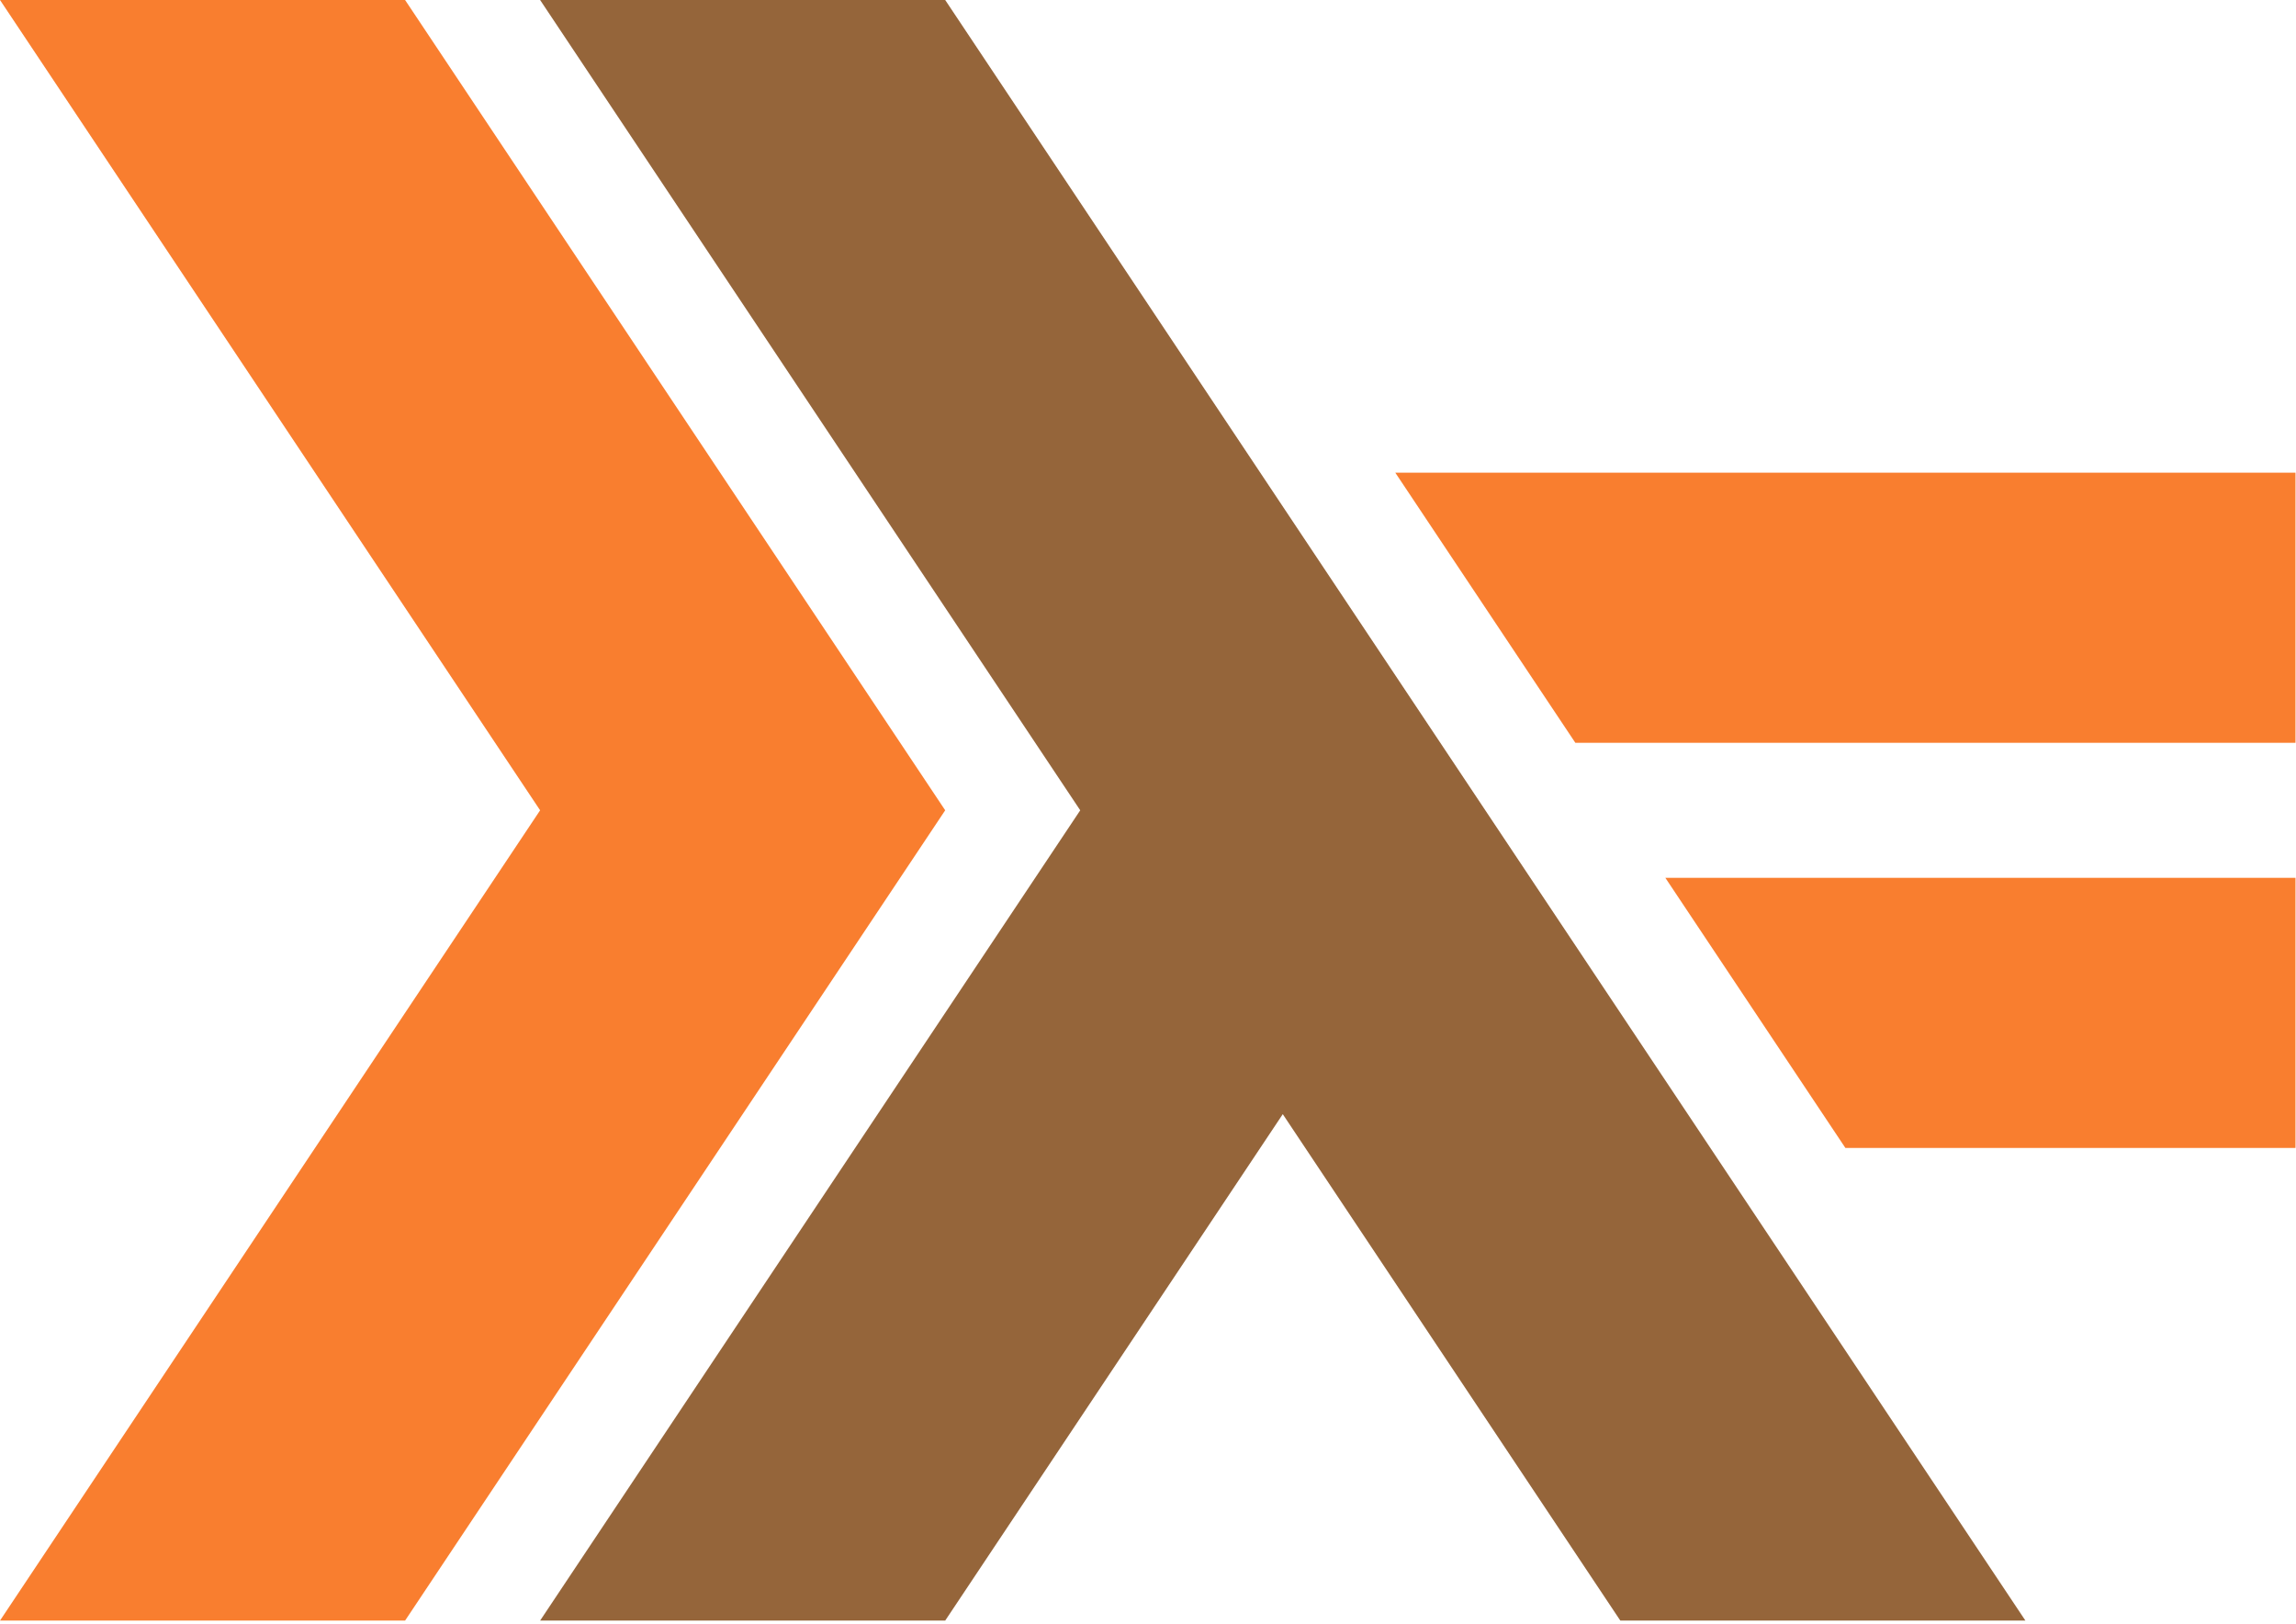
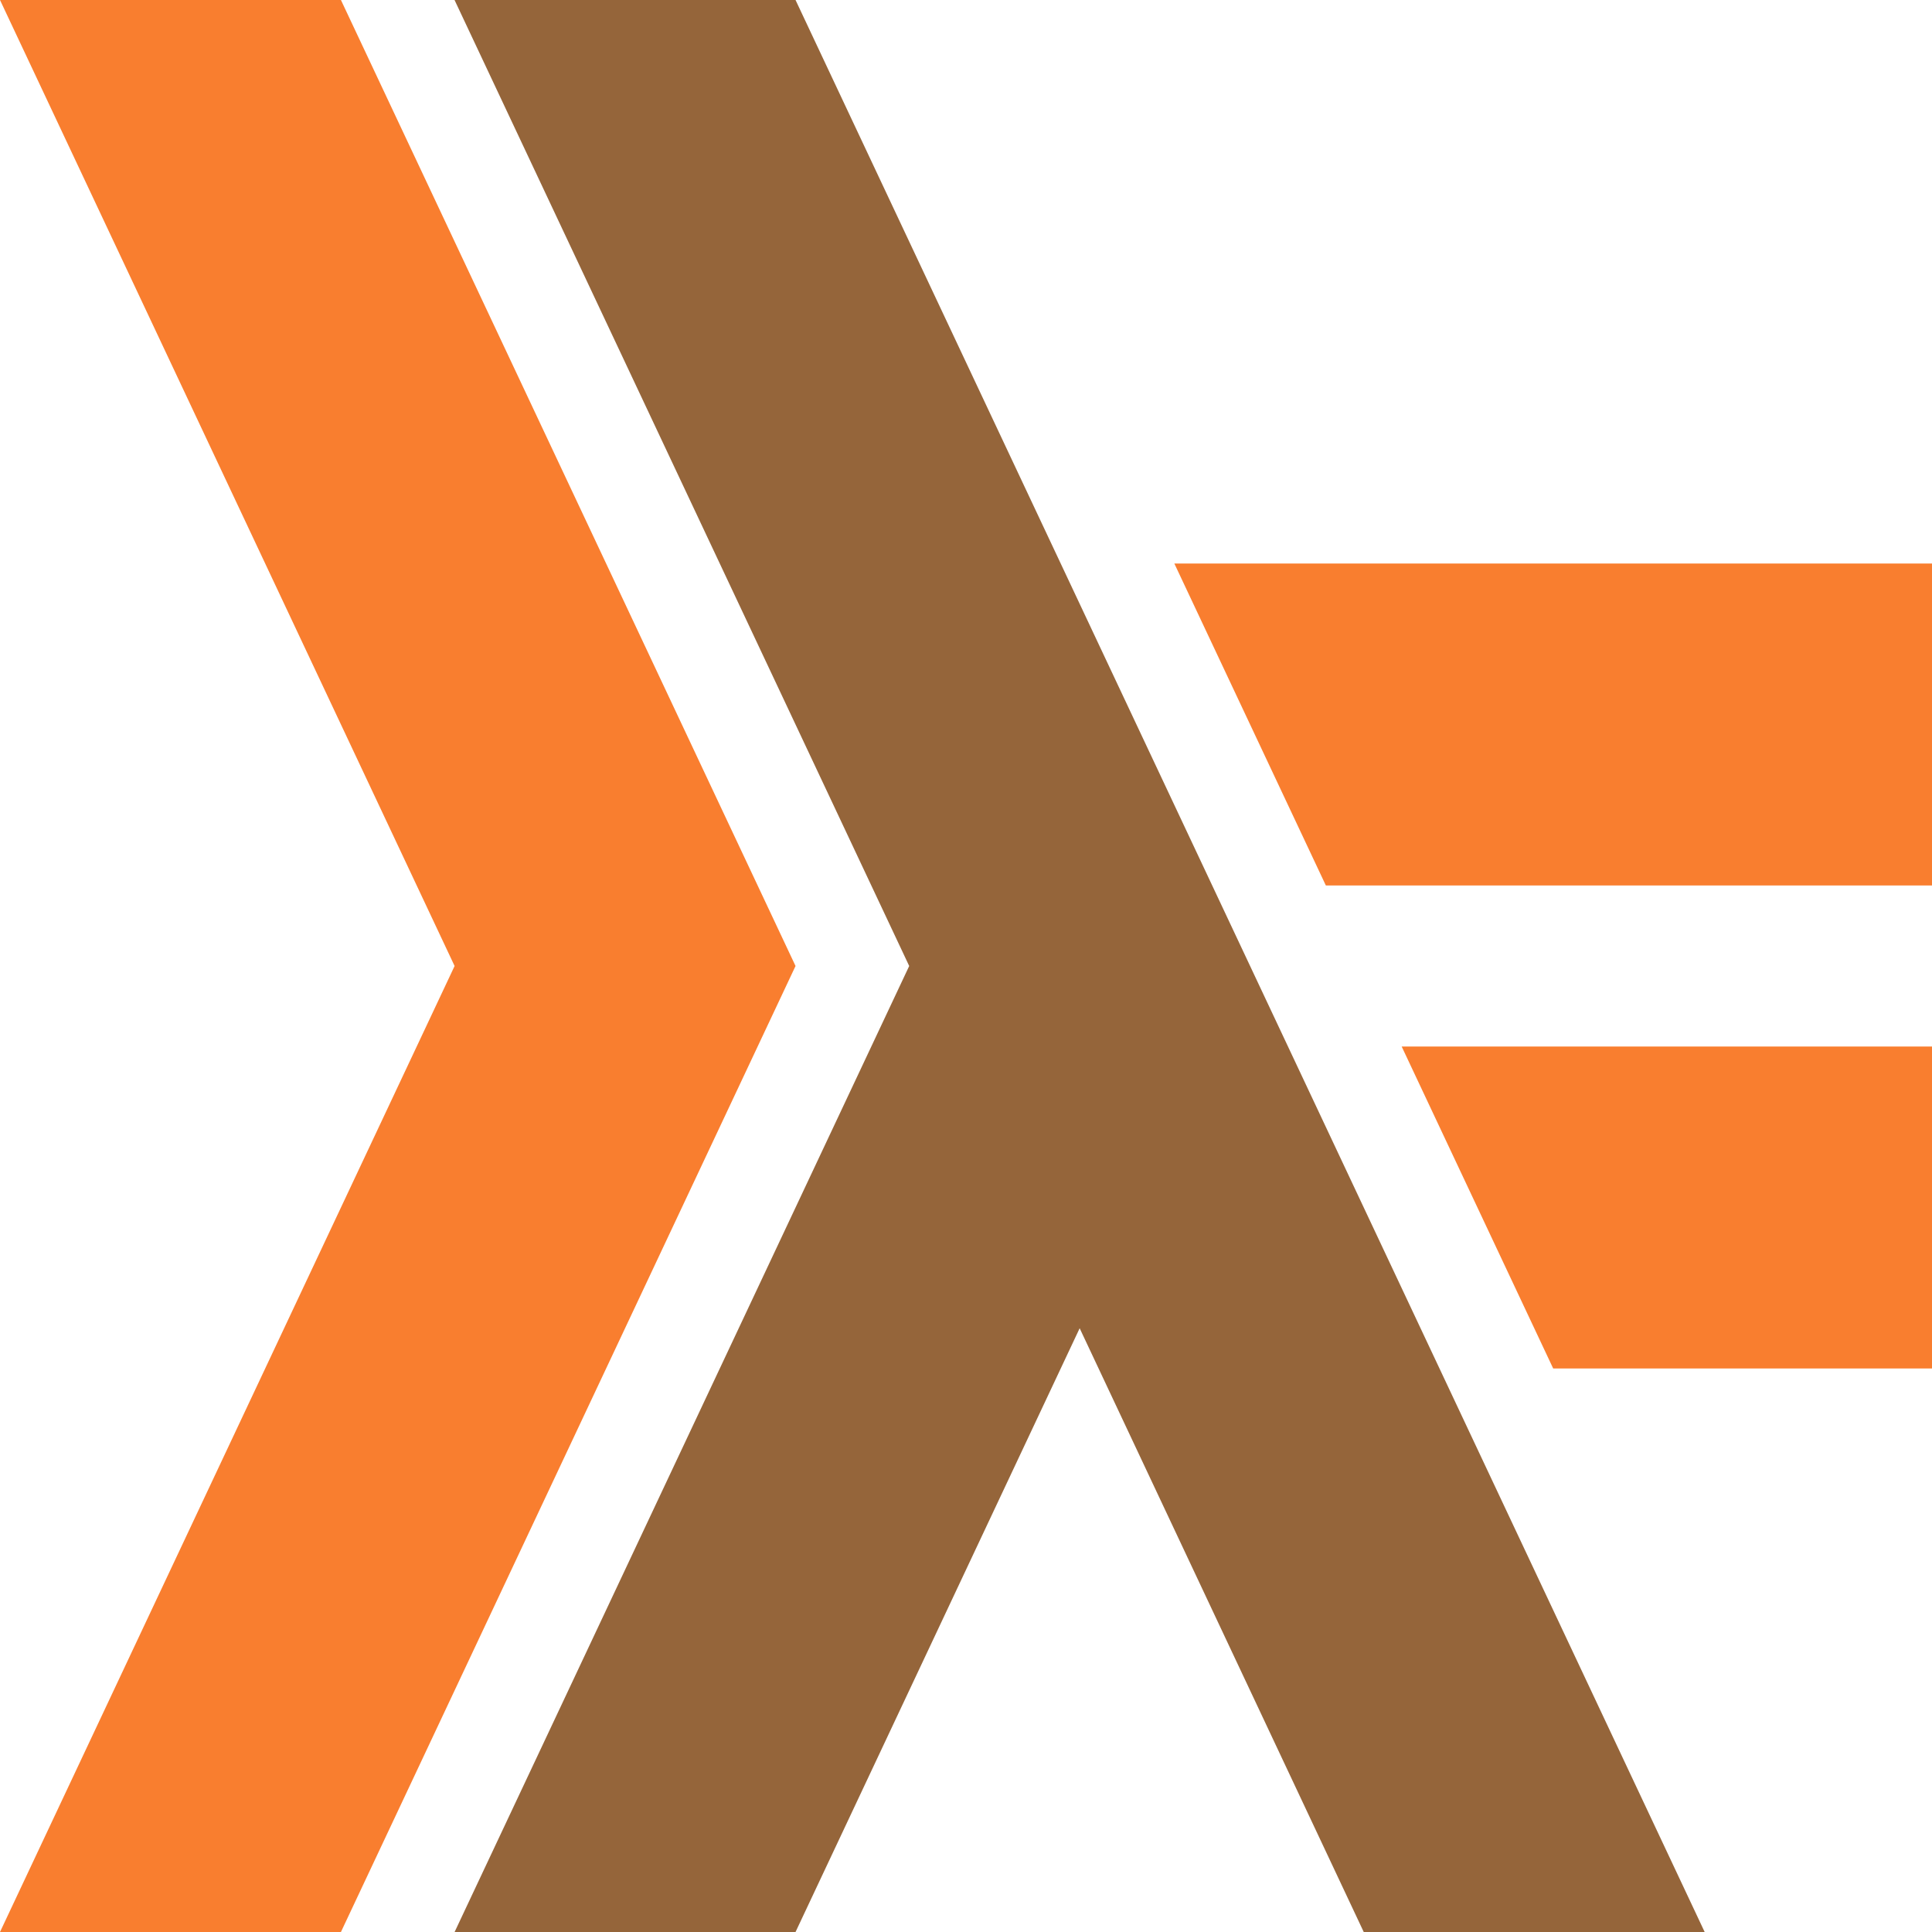
- <svg xmlns="http://www.w3.org/2000/svg" width="256" height="181" preserveAspectRatio="xMidYMid">
-   <path d="M0 180.664l60.222-90.332L0 0h45.166l60.222 90.332-60.222 90.332H0z" fill="#F97E2F" />
-   <path d="M60.222 180.664l60.222-90.332L60.222 0h45.166L225.83 180.664h-45.166l-37.637-56.457-37.639 56.457H60.222z" fill="#95653A" />
-   <path d="M205.757 127.971l-20.072-30.11 70.257-.002v30.112h-50.185zm-30.11-45.166l-20.074-30.11 100.369-.002v30.112h-80.295z" fill="#F97E2F" />
+ <svg xmlns="http://www.w3.org/2000/svg" width="30" height="30" preserveAspectRatio="xMidYMid">
+   <path d="M0 30l7.059-15L0 0h5.294l7.059 15-7.059 15z" fill="#f97e2f" />
+   <path d="M7.059 30l7.059-15-7.06-15h5.295L26.47 30h-5.294l-4.411-9.375L12.353 30z" fill="#95653a" />
+   <path d="M24.118 21.25l-2.353-5H30v5zm-3.53-7.5l-2.353-5H30v5z" fill="#f97e2f" />
</svg>
